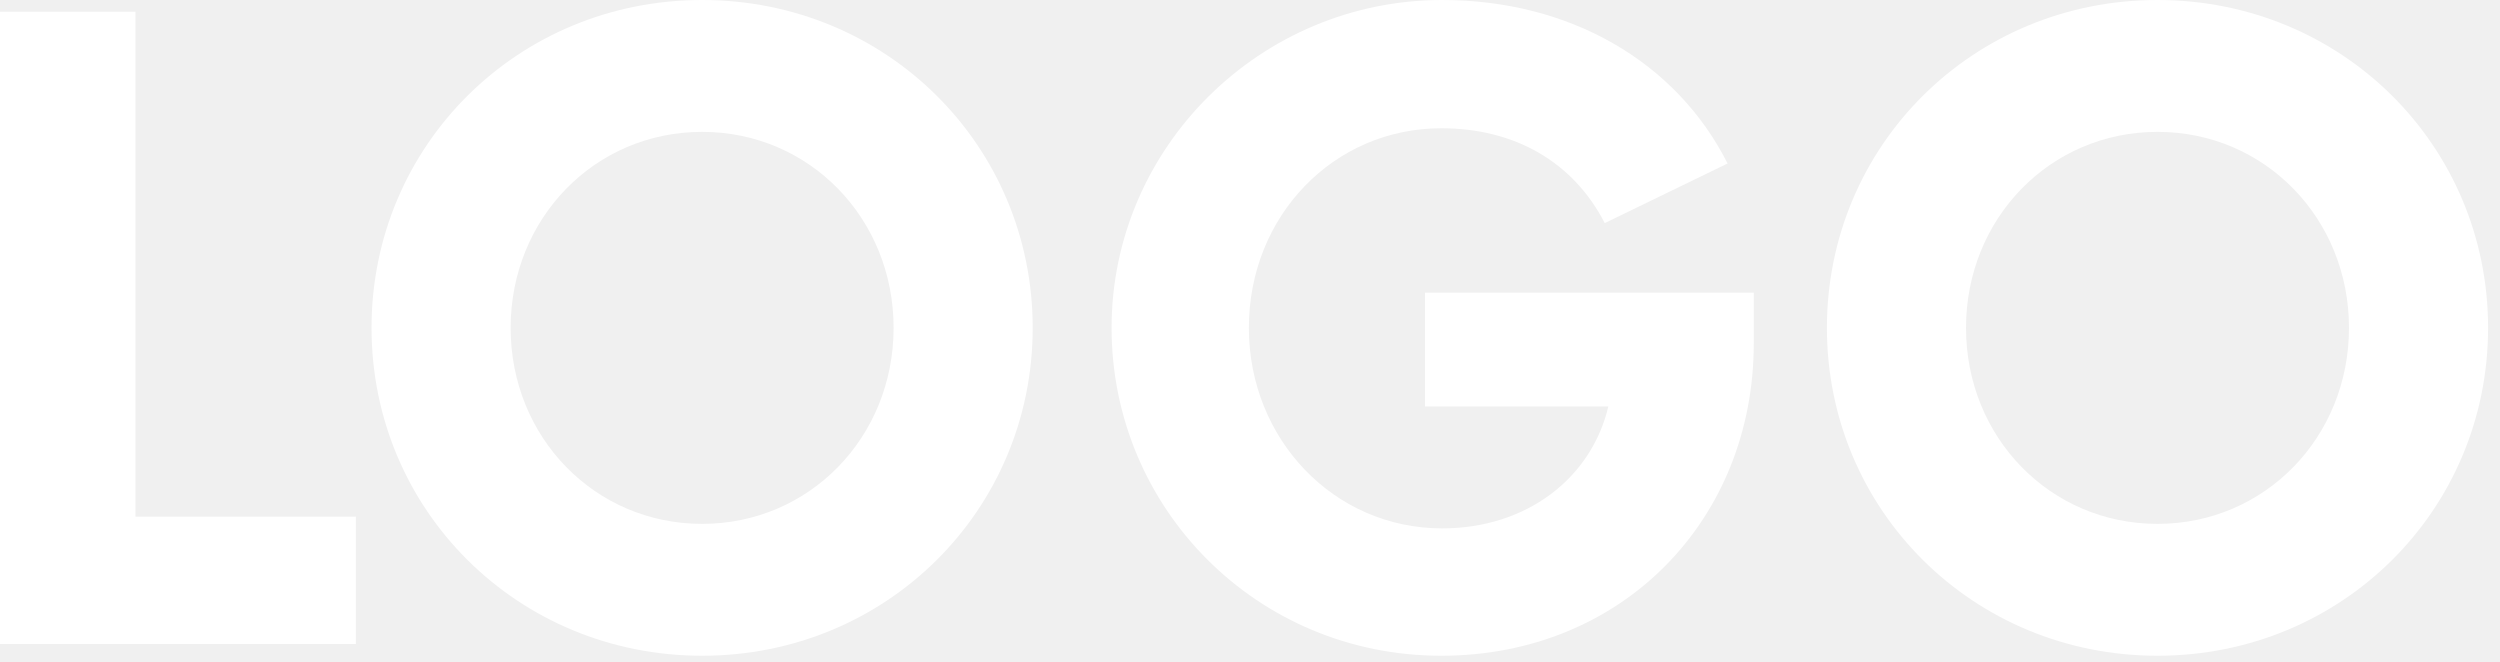
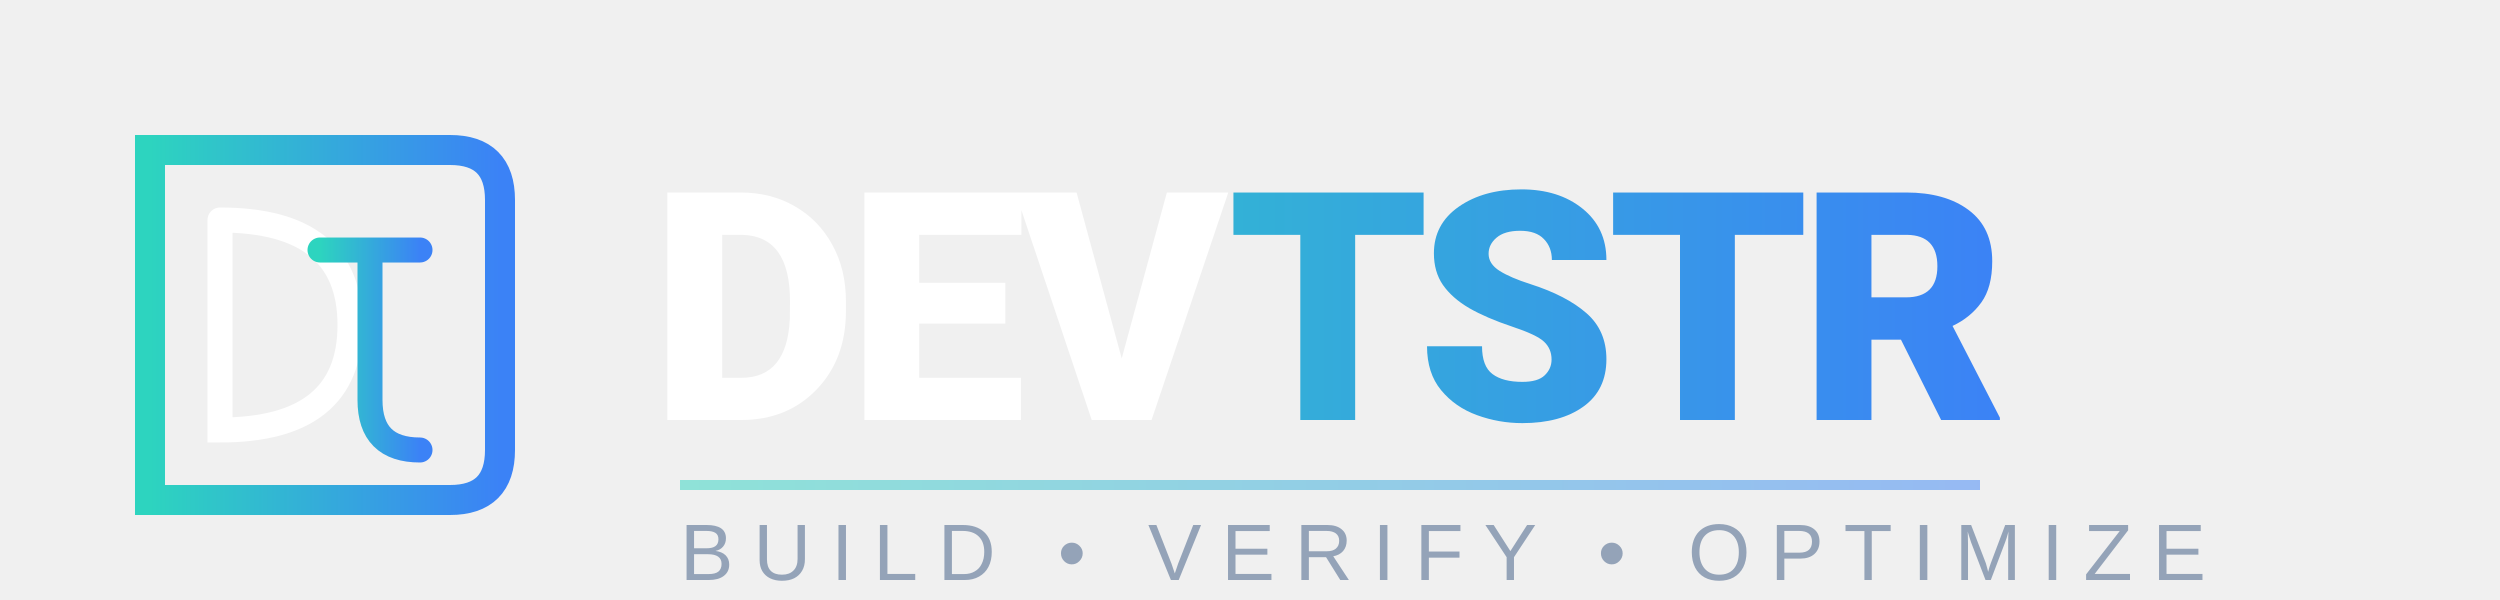
- <svg xmlns="http://www.w3.org/2000/svg" width="155" height="41" viewBox="0 0 155 41" fill="none">
-   <path d="M0 0.728V39.928H22.064V32.032H8.4V0.728H0Z" fill="white" />
-   <path d="M64.027 20.328C64.027 9.016 54.955 0 43.531 0C32.107 0 23.035 9.016 23.035 20.328C23.035 31.64 32.107 40.656 43.531 40.656C54.955 40.656 64.027 31.64 64.027 20.328ZM55.403 20.328C55.403 27.104 50.195 32.48 43.531 32.48C36.867 32.48 31.659 27.104 31.659 20.328C31.659 13.552 36.867 8.176 43.531 8.176C50.195 8.176 55.403 13.552 55.403 20.328Z" fill="white" />
-   <path d="M107.11 10.136C103.918 3.808 97.31 0 89.414 0C78.158 0 68.918 9.128 68.918 20.328C68.918 31.528 77.934 40.656 89.358 40.656C100.558 40.656 108.734 32.256 108.734 21.28V18.144H88.35V25.2H99.718C98.654 29.68 94.622 32.76 89.414 32.76C82.694 32.76 77.43 27.216 77.43 20.328C77.43 13.384 82.694 7.952 89.358 7.952C93.894 7.952 97.534 10.024 99.494 13.832L107.11 10.136Z" fill="white" />
-   <path d="M154.261 20.328C154.261 9.016 145.189 0 133.765 0C122.341 0 113.269 9.016 113.269 20.328C113.269 31.64 122.341 40.656 133.765 40.656C145.189 40.656 154.261 31.64 154.261 20.328ZM145.637 20.328C145.637 27.104 140.429 32.48 133.765 32.48C127.101 32.48 121.893 27.104 121.893 20.328C121.893 13.552 127.101 8.176 133.765 8.176C140.429 8.176 145.637 13.552 145.637 20.328Z" fill="white" />
+ <svg xmlns="http://www.w3.org/2000/svg" viewBox="0 0 250 60">
+   <defs>
+     <linearGradient id="primary-grad" x1="0%" y1="0%" x2="100%" y2="0%">
+       <stop offset="0%" style="stop-color:#2dd4bf;stop-opacity:1" />
+       <stop offset="100%" style="stop-color:#3b82f6;stop-opacity:1" />
+     </linearGradient>
+     <filter id="glow">
+       <feGaussianBlur stdDeviation="1.5" result="coloredBlur" />
+       <feMerge>
+         <feMergeNode in="coloredBlur" />
+         <feMergeNode in="SourceGraphic" />
+       </feMerge>
+     </filter>
+   </defs>
+   <g transform="translate(10, 10)">
+     <path d="M5 5 L35 5 Q40 5 40 10 L40 35 Q40 40 35 40 L5 40 Z" fill="none" stroke="url(#primary-grad)" stroke-width="3" />
+     <path d="M12 12 L12 33 Q25 33 25 22.5 Q25 12 12 12" fill="none" stroke="#ffffff" stroke-width="2.5" stroke-linecap="round" />
+     <path d="M22 15 L32 15 M27 15 L27 30 Q27 35 32 35" fill="none" stroke="url(#primary-grad)" stroke-width="2.5" stroke-linecap="round" />
+   </g>
+   <text x="65" y="42" font-family="'Segoe UI', Roboto, Helvetica, Arial, sans-serif" font-weight="900" font-size="32" fill="#ffffff" style="letter-spacing: -1px;">
+     DEV<tspan fill="url(#primary-grad)">TSTR</tspan>
+   </text>
+   <rect x="68" y="48" width="130" height="1" fill="url(#primary-grad)" opacity="0.5" />
+   <text x="68" y="58" font-family="Arial" font-size="8" fill="#94a3b8" letter-spacing="2">BUILD • VERIFY • OPTIMIZE</text>
</svg>
